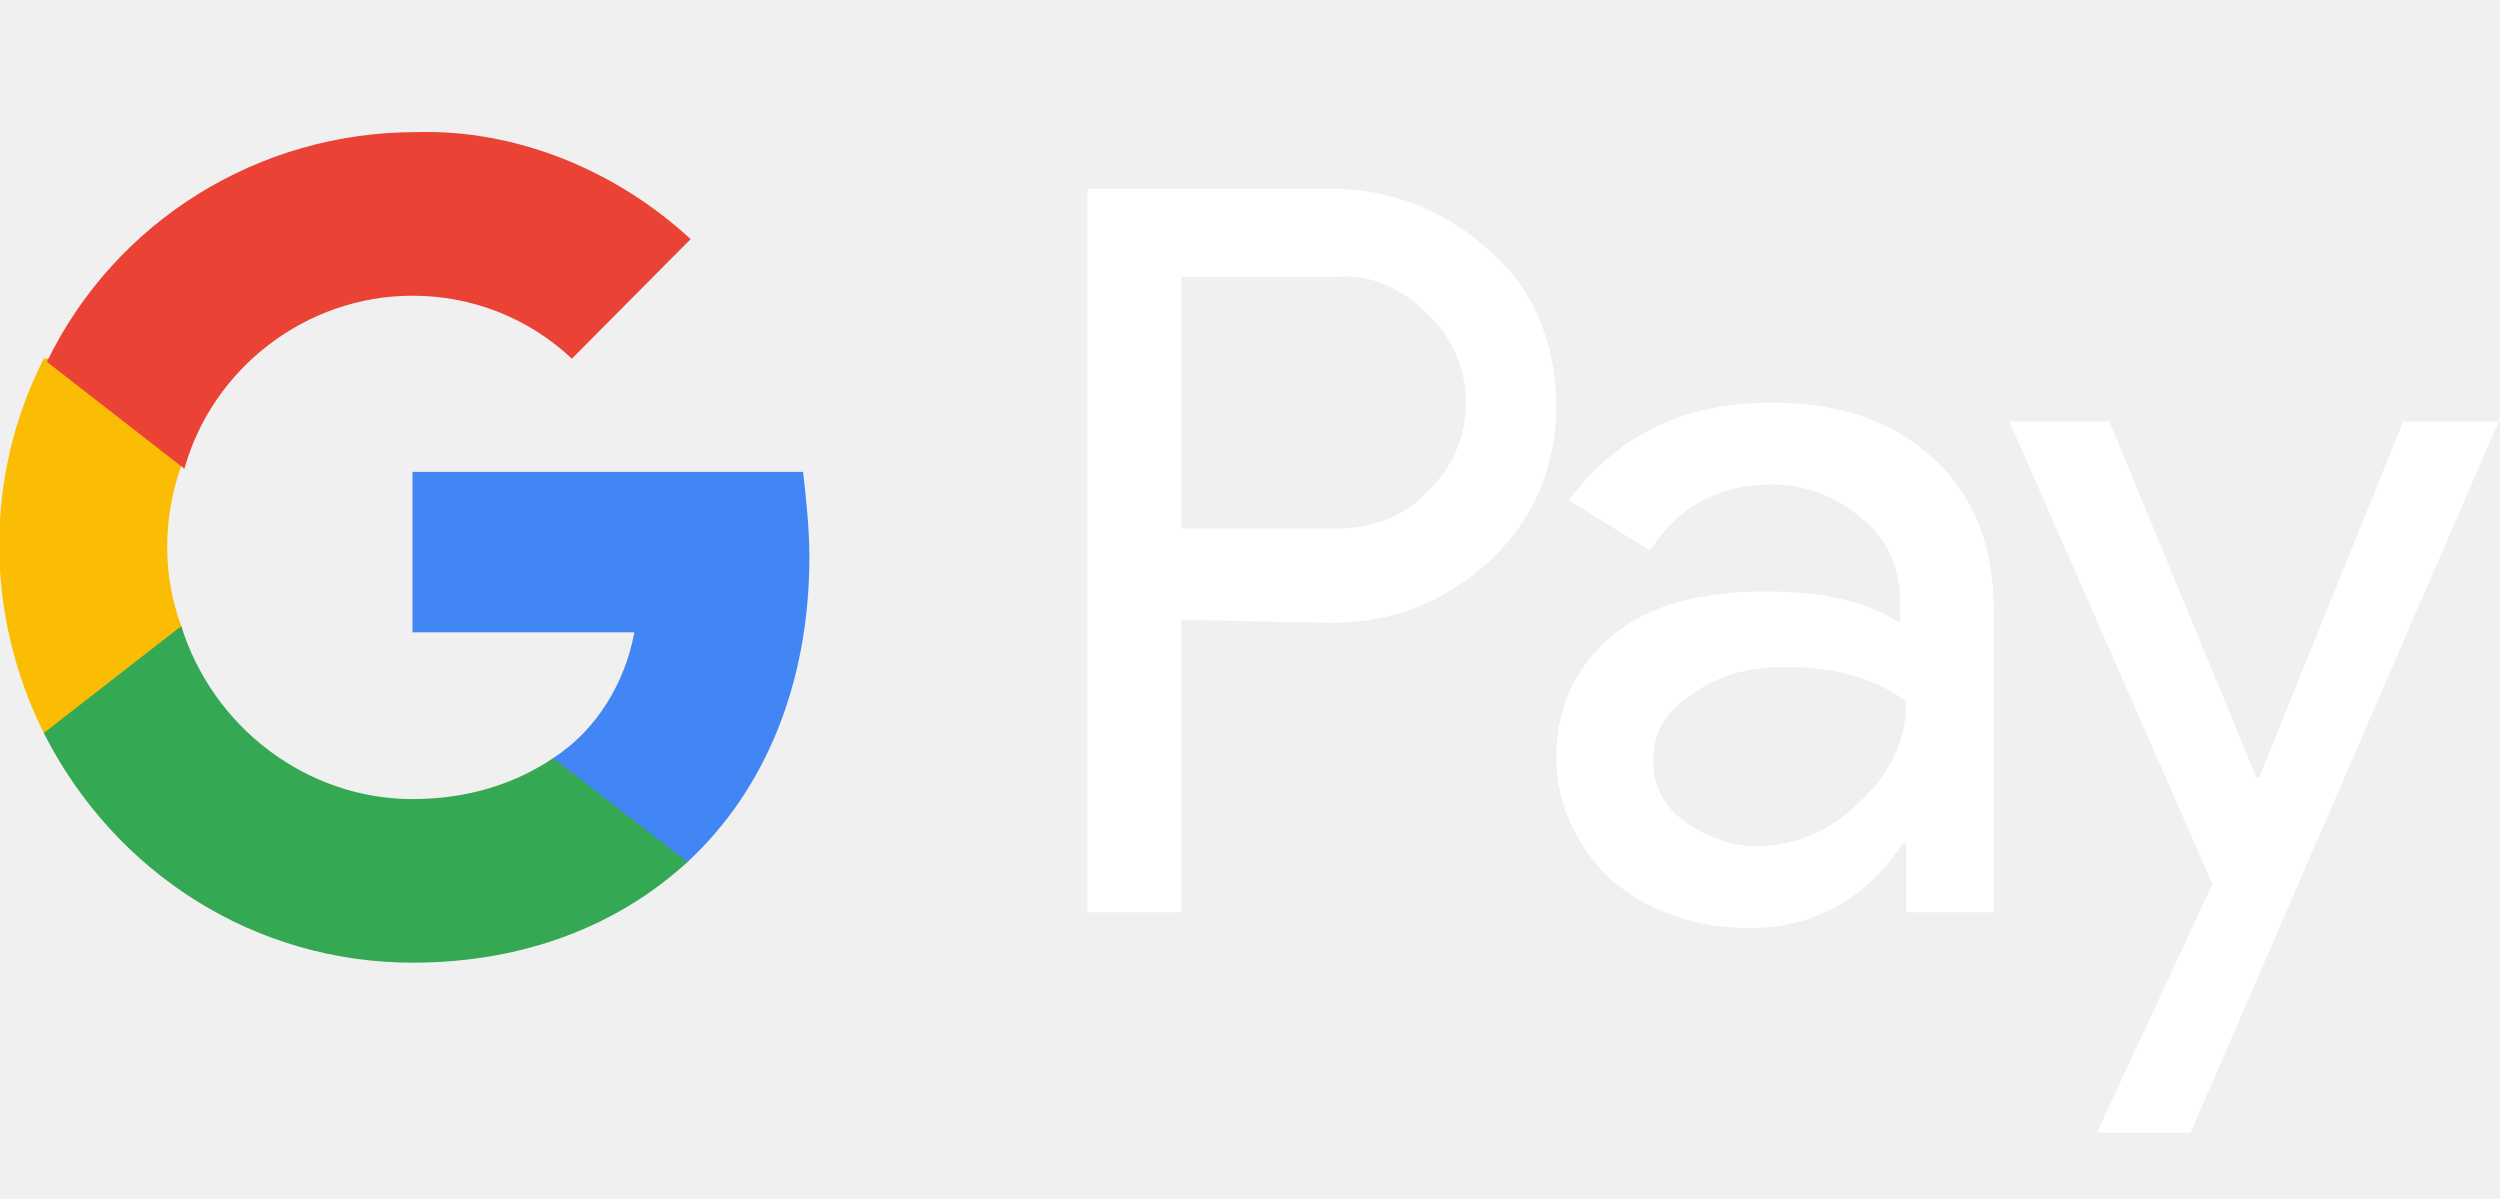
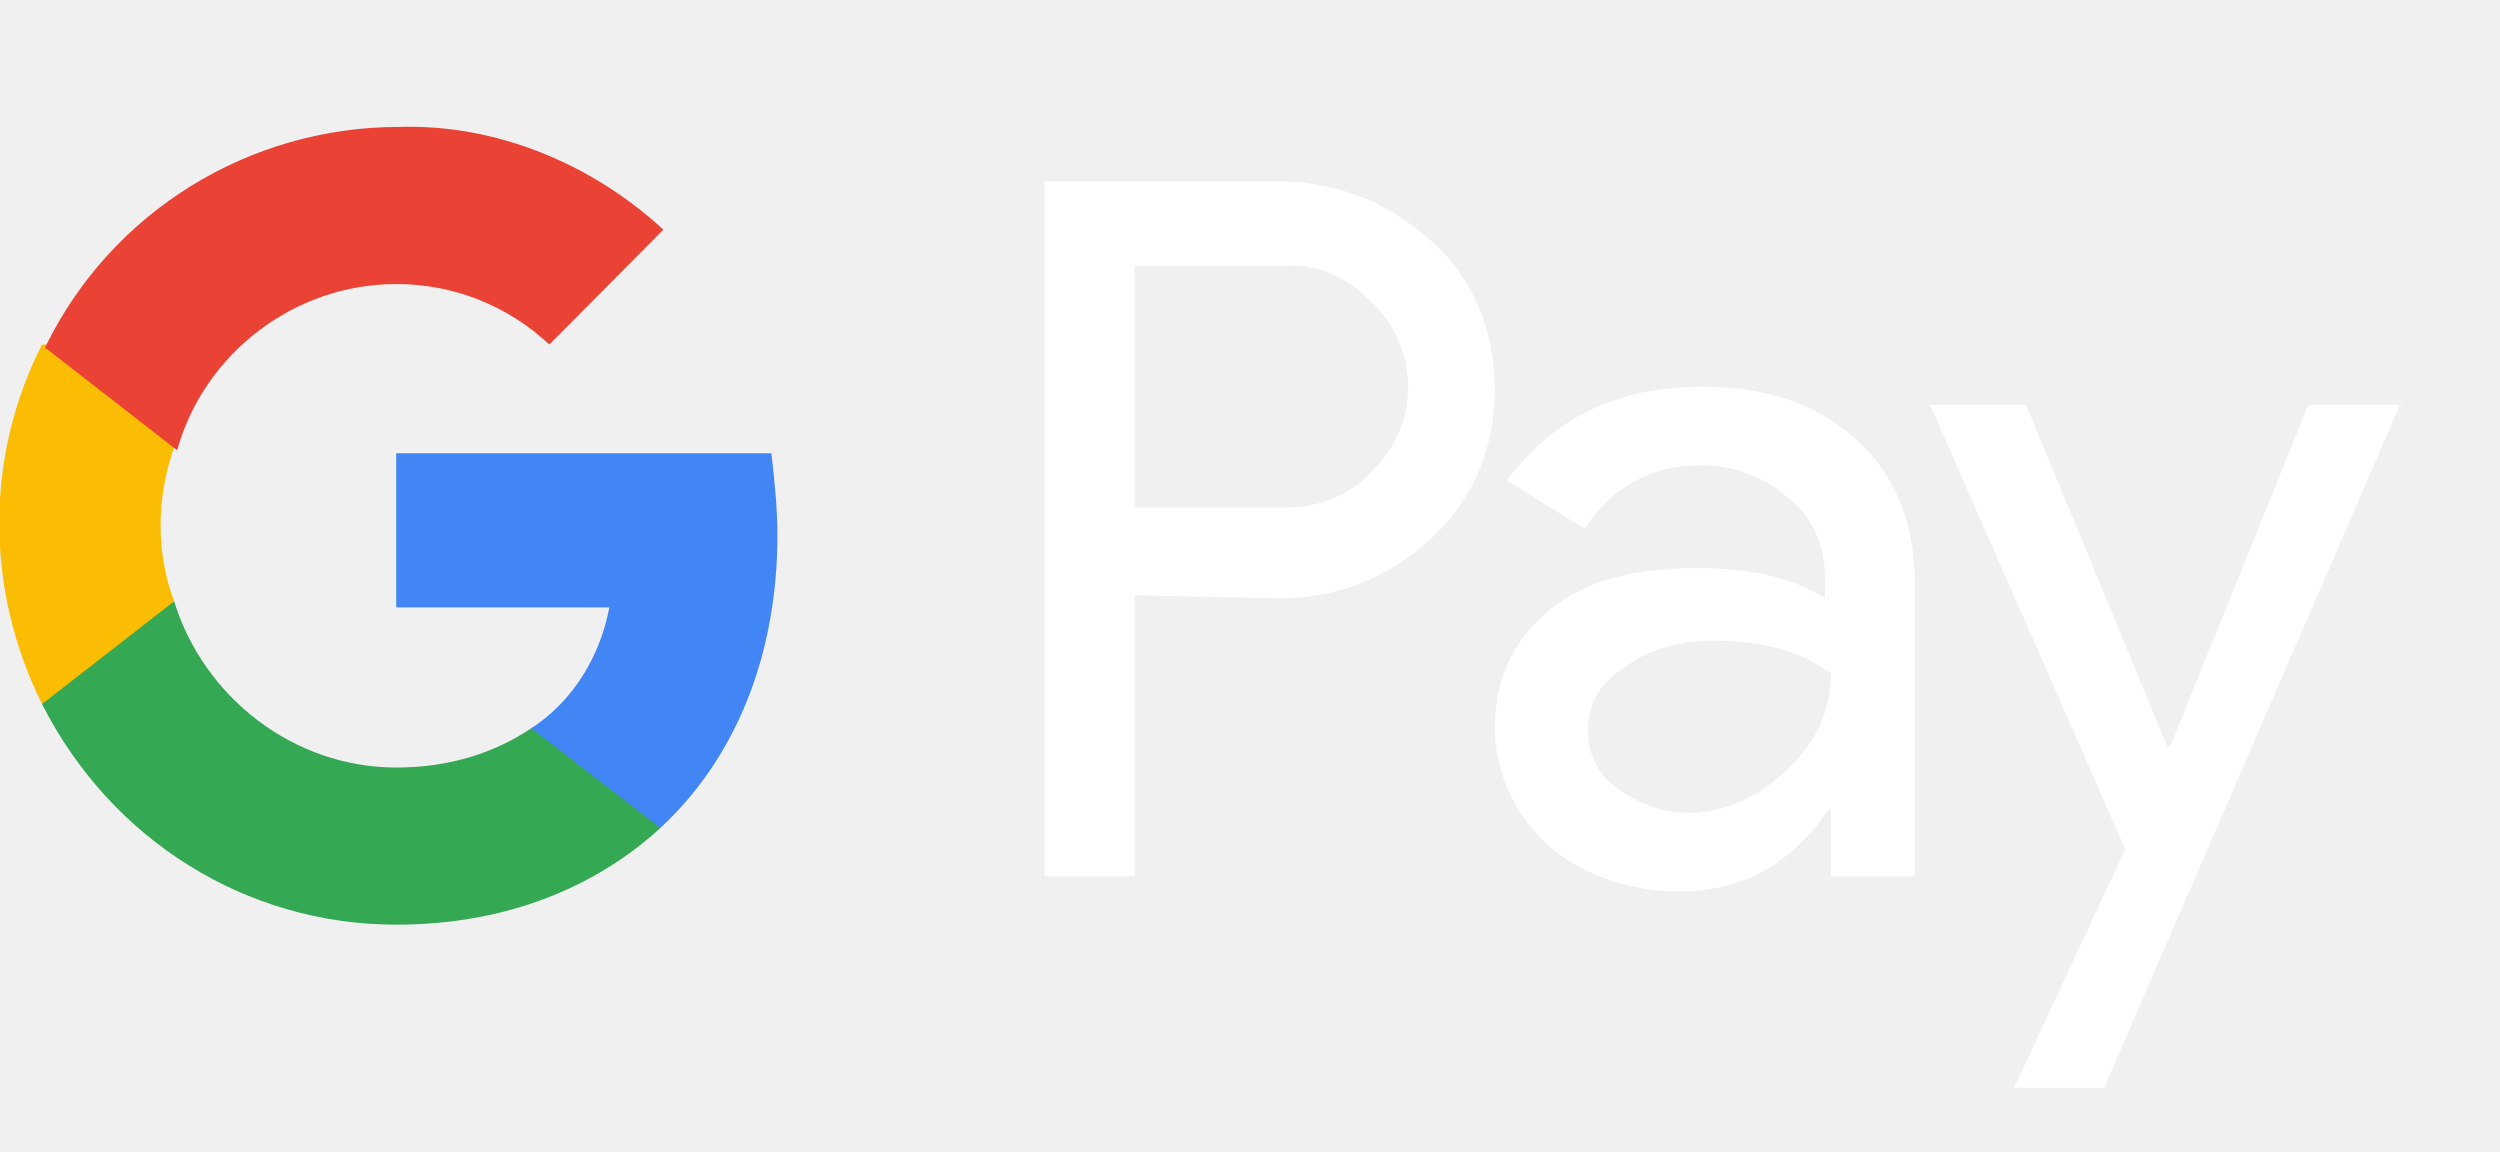
- <svg xmlns="http://www.w3.org/2000/svg" width="73" height="35" viewBox="0 0 73 35" fill="none">
-   <g clip-path="url(#clip0_5058_186)">
-     <path d="M34.492 18.097V26.64H31.755V5.512H38.872C40.606 5.512 42.249 6.155 43.526 7.349C44.804 8.451 45.442 10.105 45.442 11.85C45.442 13.596 44.804 15.157 43.526 16.352C42.249 17.546 40.697 18.189 38.872 18.189L34.492 18.097ZM34.492 8.084V15.433H39.055C40.059 15.433 41.062 15.066 41.701 14.331C43.161 12.953 43.161 10.656 41.792 9.278L41.701 9.186C40.971 8.451 40.059 7.992 39.055 8.084H34.492Z" fill="white" />
-     <path d="M51.739 11.758C53.746 11.758 55.297 12.309 56.484 13.412C57.67 14.514 58.217 15.984 58.217 17.821V26.64H55.662V24.619H55.571C54.476 26.273 52.925 27.099 51.1 27.099C49.549 27.099 48.18 26.64 47.085 25.722C46.081 24.803 45.442 23.517 45.442 22.139C45.442 20.669 45.99 19.475 47.085 18.556C48.18 17.638 49.731 17.27 51.556 17.27C53.199 17.27 54.476 17.546 55.48 18.189V17.546C55.48 16.627 55.115 15.708 54.385 15.157C53.655 14.514 52.742 14.147 51.739 14.147C50.187 14.147 49.001 14.79 48.18 16.076L45.807 14.606C47.267 12.677 49.184 11.758 51.739 11.758ZM48.271 22.231C48.271 22.966 48.636 23.609 49.184 23.976C49.822 24.436 50.552 24.711 51.282 24.711C52.377 24.711 53.472 24.252 54.294 23.425C55.206 22.598 55.662 21.588 55.662 20.485C54.841 19.842 53.655 19.475 52.104 19.475C51.009 19.475 50.096 19.75 49.366 20.302C48.636 20.761 48.271 21.404 48.271 22.231Z" fill="white" />
-     <path d="M73 12.218L63.966 33.071H61.229L64.605 25.814L58.674 12.31H61.594L65.883 22.69H65.974L70.171 12.31H73V12.218Z" fill="white" />
-     <path d="M23.634 16.26C23.634 15.433 23.542 14.606 23.451 13.779H12.045V18.464H18.524C18.25 19.934 17.429 21.312 16.151 22.139V25.17H20.075C22.356 23.058 23.634 19.934 23.634 16.26Z" fill="#4285F4" />
-     <path d="M12.045 28.11C15.33 28.11 18.068 27.008 20.075 25.171L16.151 22.139C15.056 22.874 13.688 23.333 12.045 23.333C8.943 23.333 6.205 21.22 5.293 18.281H1.278V21.404C3.376 25.538 7.483 28.11 12.045 28.11Z" fill="#34A853" />
-     <path d="M5.293 18.281C4.745 16.811 4.745 15.158 5.293 13.596V10.473H1.278C-0.456 13.872 -0.456 17.914 1.278 21.404L5.293 18.281Z" fill="#FBBC04" />
-     <path d="M12.045 8.635C13.779 8.635 15.421 9.278 16.699 10.473L20.166 6.982C17.976 4.961 15.056 3.767 12.136 3.858C7.574 3.858 3.376 6.431 1.369 10.565L5.384 13.688C6.205 10.748 8.942 8.635 12.045 8.635Z" fill="#EA4335" />
-   </g>
+ <svg xmlns="http://www.w3.org/2000/svg" fill="none" viewBox="0 0 76 35" class="h-[35px]">
+   <path fill="#fff" d="M34.492 18.097v8.543h-2.737V5.512h7.117c1.734 0 3.377.643 4.654 1.837 1.278 1.102 1.916 2.756 1.916 4.501s-.638 3.307-1.916 4.502c-1.277 1.194-2.829 1.837-4.654 1.837zm0-10.013v7.349h4.563c1.004 0 2.007-.367 2.646-1.102a3.54 3.54 0 0 0 .091-5.053l-.09-.092c-.73-.735-1.643-1.194-2.647-1.102zM51.739 11.758c2.007 0 3.558.552 4.745 1.654 1.186 1.102 1.733 2.572 1.733 4.41v8.818h-2.555v-2.02h-.09c-1.096 1.653-2.647 2.48-4.472 2.48-1.551 0-2.92-.46-4.015-1.378-1.004-.92-1.643-2.205-1.643-3.583q0-2.205 1.643-3.583c1.095-.918 2.646-1.286 4.471-1.286 1.643 0 2.92.276 3.924.919v-.643c0-.919-.365-1.838-1.095-2.389a3.96 3.96 0 0 0-2.646-1.01q-2.327 0-3.56 1.929l-2.372-1.47c1.46-1.93 3.377-2.848 5.932-2.848M48.27 22.231c0 .735.365 1.378.913 1.745.638.46 1.368.735 2.098.735 1.095 0 2.19-.46 3.012-1.286.912-.827 1.368-1.837 1.368-2.94-.82-.643-2.007-1.01-3.558-1.01q-1.643 0-2.738.827-1.095.689-1.095 1.929M73 12.218 63.966 33.07H61.23l3.376-7.257-5.931-13.504h2.92l4.289 10.38h.09l4.198-10.38h2.83z" />
+   <path fill="#4285F4" d="M23.634 16.26c0-.827-.092-1.654-.183-2.48H12.045v4.684h6.479c-.274 1.47-1.095 2.848-2.373 3.675v3.031h3.924c2.281-2.113 3.559-5.236 3.559-8.91" />
+   <path fill="#34A853" d="M12.045 28.11c3.285 0 6.023-1.102 8.03-2.94l-3.924-3.031c-1.095.735-2.463 1.194-4.106 1.194-3.102 0-5.84-2.113-6.752-5.052H1.278v3.123c2.098 4.134 6.205 6.706 10.767 6.706" />
+   <path fill="#FBBC04" d="M5.293 18.281c-.548-1.47-.548-3.123 0-4.685v-3.123H1.278c-1.734 3.399-1.734 7.44 0 10.931z" />
+   <path fill="#EA4335" d="M12.045 8.635c1.734 0 3.376.643 4.654 1.838l3.467-3.491c-2.19-2.021-5.11-3.215-8.03-3.124-4.562 0-8.76 2.573-10.767 6.707l4.015 3.123c.82-2.94 3.558-5.053 6.66-5.053" />
  <defs>
-     <clipPath id="clip0_5058_186">
-       <rect width="73" height="35" fill="white" />
+     <clipPath id="a">
+       <path fill="#fff" d="M0 0h76v35H0z" />
    </clipPath>
  </defs>
</svg>
